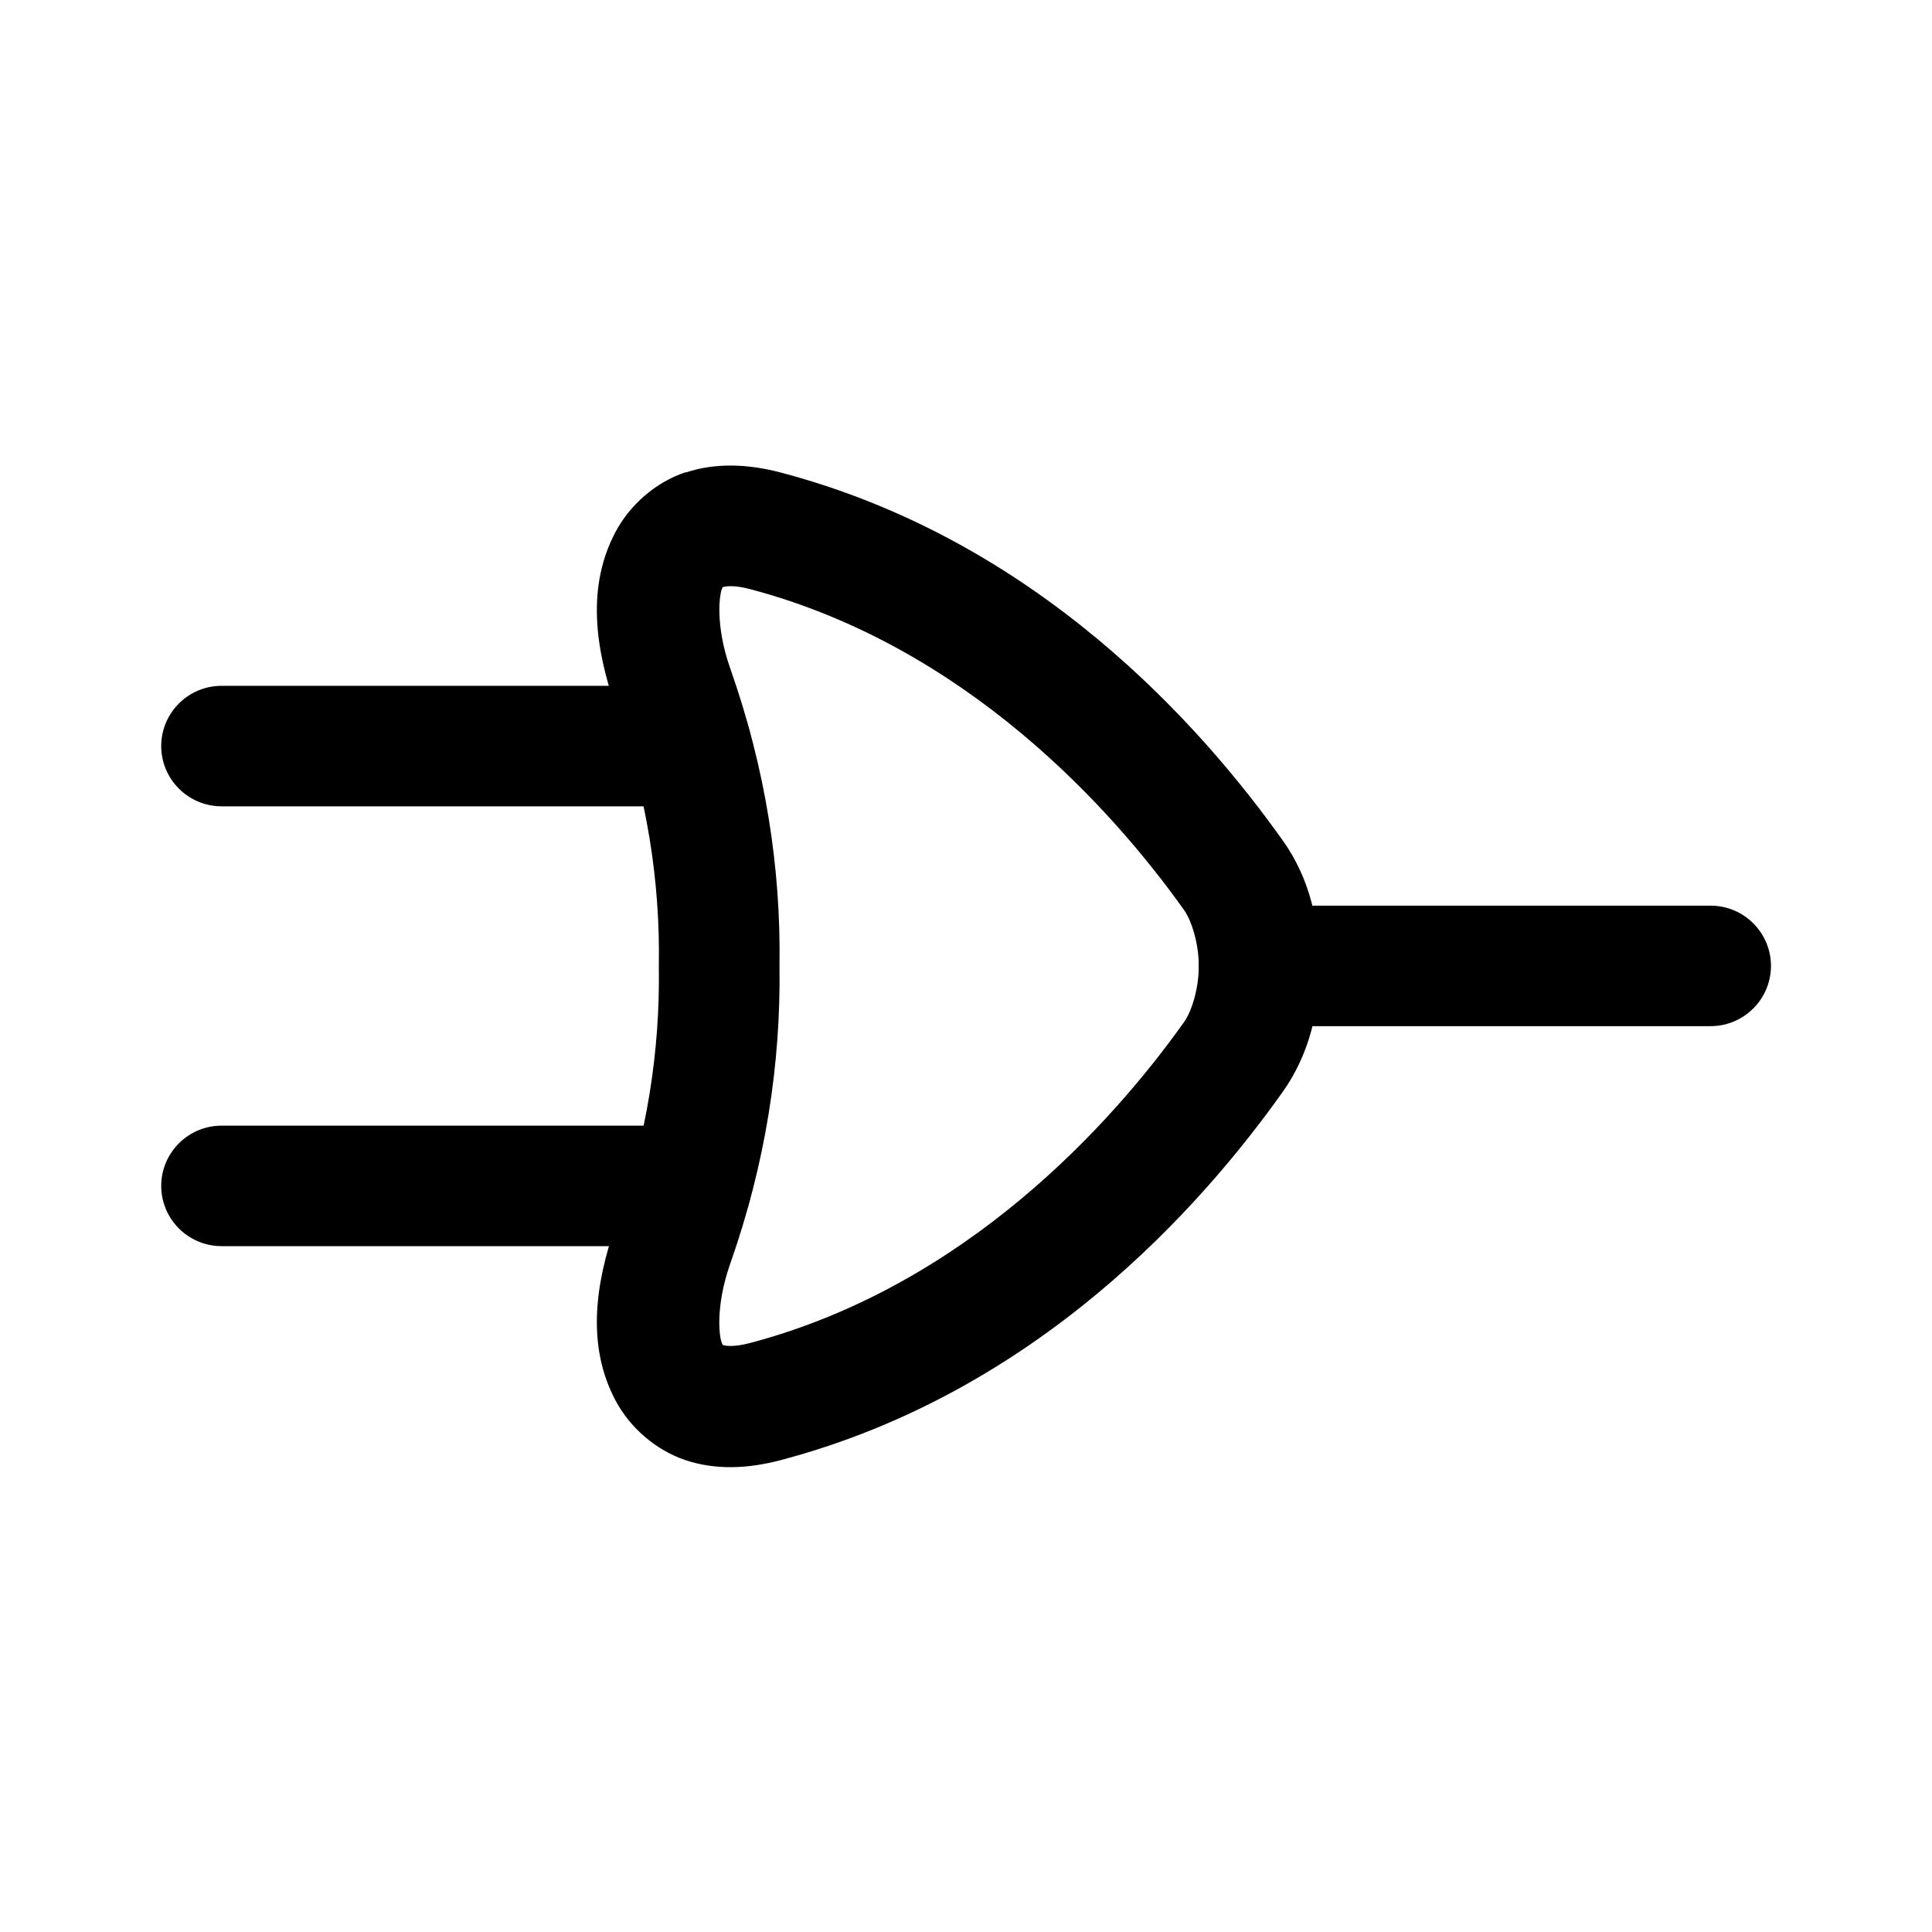
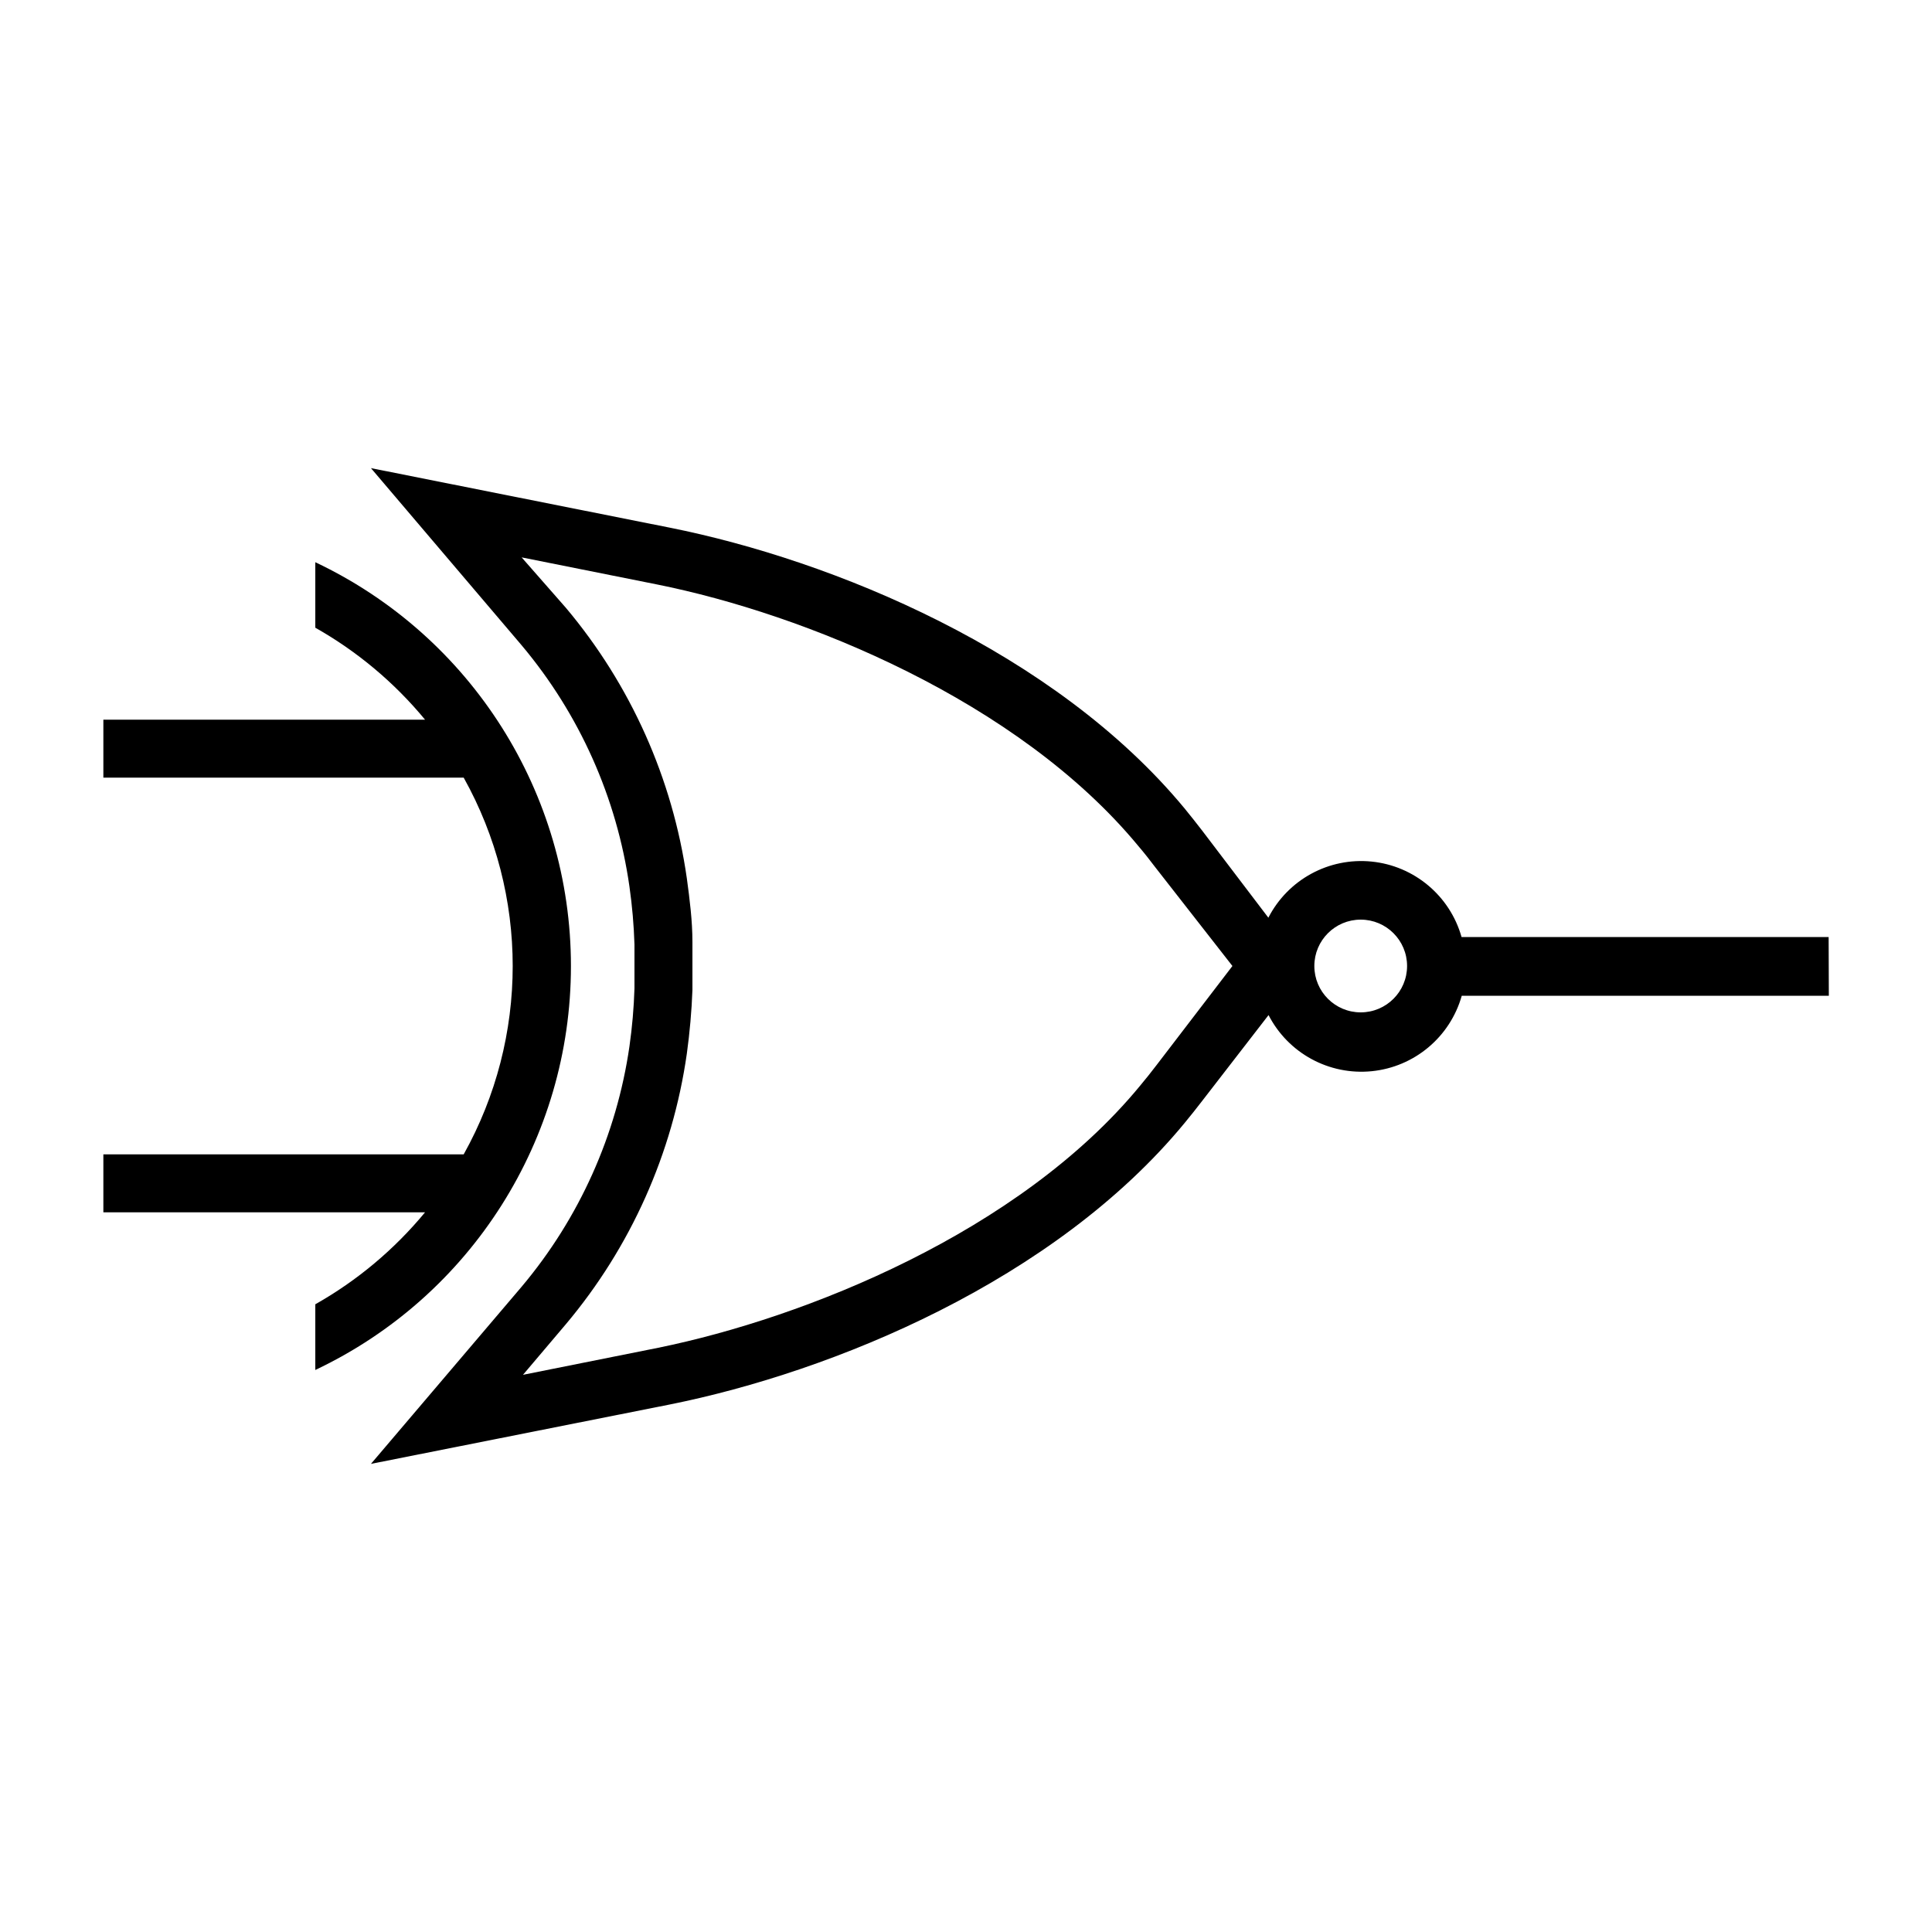
- <svg xmlns="http://www.w3.org/2000/svg" viewBox="0 0 12.699 12.699" version="1.1" x="0px" y="0px">
-   <g transform="translate(-115.7224,-56.57412)">
-     <path style="color:#000000;" d="m 120.229,59.678 c -0.199,0.066 -0.368,0.217 -0.461,0.393 -0.186,0.351 -0.14,0.75 0.004,1.16 0.202,0.574 0.29,1.135 0.281,1.688 a 0.397,0.397 0 0 0 0,0.012 c 0.008,0.554 -0.079,1.114 -0.281,1.688 -0.144,0.41 -0.19,0.809 -0.004,1.16 0.093,0.176 0.262,0.326 0.461,0.393 0.199,0.066 0.411,0.056 0.623,0 1.685,-0.444 2.765,-1.666 3.301,-2.42 0.177,-0.249 0.242,-0.539 0.242,-0.826 8e-5,-0.287 -0.063,-0.577 -0.24,-0.826 -0.536,-0.754 -1.615,-1.976 -3.301,-2.42 -0.212,-0.056 -0.426,-0.066 -0.625,0 z m 0.25,0.754 c 0.012,-0.004 0.066,-0.014 0.172,0.014 1.415,0.373 2.379,1.441 2.855,2.111 0.047,0.066 0.096,0.215 0.096,0.367 -4e-5,0.153 -0.049,0.301 -0.096,0.367 -0.476,0.67 -1.44,1.738 -2.855,2.111 -0.106,0.028 -0.16,0.018 -0.172,0.014 -0.012,-0.004 -4.3e-4,0.008 -0.01,-0.01 -0.019,-0.035 -0.047,-0.241 0.053,-0.525 0.232,-0.659 0.333,-1.314 0.324,-1.957 0.01,-0.644 -0.092,-1.299 -0.324,-1.957 -0.1,-0.284 -0.071,-0.49 -0.053,-0.525 0.009,-0.018 -0.003,-0.006 0.01,-0.01 z" fill="#000000" stroke-linecap="round" stroke-linejoin="round" />
-     <path style="color:#000000;" d="m 123.998,62.527 a 0.397,0.397 0 0 0 -0.396,0.396 0.397,0.397 0 0 0 0.396,0.396 h 2.969 a 0.397,0.397 0 0 0 0.396,-0.396 0.397,0.397 0 0 0 -0.396,-0.396 z" fill="#000000" stroke-linecap="round" stroke-linejoin="round" />
-     <path style="color:#000000;" d="m 117.178,61.082 a 0.397,0.397 0 0 0 -0.396,0.396 0.397,0.397 0 0 0 0.396,0.396 h 3.088 a 0.397,0.397 0 0 0 0.396,-0.396 0.397,0.397 0 0 0 -0.396,-0.396 z" fill="#000000" stroke-linecap="round" stroke-linejoin="round" />
-     <path style="color:#000000;" d="m 117.178,63.973 a 0.397,0.397 0 0 0 -0.396,0.396 0.397,0.397 0 0 0 0.396,0.396 h 3.088 a 0.397,0.397 0 0 0 0.396,-0.396 0.397,0.397 0 0 0 -0.396,-0.396 z" fill="#000000" stroke-linecap="round" stroke-linejoin="round" />
-   </g>
-   <text x="0" y="27.699" fill="#000000" font-size="5px" font-weight="bold" font-family="'Helvetica Neue', Helvetica, Arial-Unicode, Arial, Sans-serif">Created by Meko</text>
-   <text x="0" y="32.699" fill="#000000" font-size="5px" font-weight="bold" font-family="'Helvetica Neue', Helvetica, Arial-Unicode, Arial, Sans-serif">from the Noun Project</text>
+ <svg xmlns="http://www.w3.org/2000/svg" data-name="Layer 1" viewBox="0 0 100 100" x="0px" y="0px">
+   <path d="M94.65,48.5h-19a5.4,5.4,0,0,0-10-1L62.23,43c-.3-.39-.61-.78-.92-1.16C54.58,33.71,43.13,29,34.66,27.31L19.2,24.23,27,33.4a24.84,24.84,0,0,1,5.58,12.49,27.24,27.24,0,0,1,.26,3c0,.75,0,1.51,0,2.27a27.27,27.27,0,0,1-.26,3A24.84,24.84,0,0,1,27,66.6L19.2,75.77,34.65,72.7C43.13,71,54.59,66.29,61.32,58.12q.47-.57.93-1.17l3.41-4.41a5.4,5.4,0,0,0,10-1h19ZM59.87,55.12c-.28.37-.57.73-.87,1.09-6.24,7.57-17.33,12-24.93,13.55l-7,1.4,2.22-2.62a27.86,27.86,0,0,0,6.26-14c.15-1.09.25-2.21.29-3.3,0-.82,0-1.66,0-2.48,0-1.09-.14-2.2-.29-3.3a27.86,27.86,0,0,0-6.26-14L27,28.85l7,1.4c7.6,1.52,18.69,6,24.92,13.54.3.35.59.72.87,1.09l4,5.12ZM70.43,52.4a2.4,2.4,0,1,1,2.4-2.4A2.4,2.4,0,0,1,70.43,52.4Z" />
+   <path d="M16.32,67.51v3.4a23.13,23.13,0,0,0,0-41.81v3.39A20.34,20.34,0,0,1,22,37.25H5.35v3H24a20,20,0,0,1,0,19.5H5.35v3H22A20.34,20.34,0,0,1,16.32,67.51Z" />
+   <text x="0" y="115" fill="#000000" font-size="5px" font-weight="bold" font-family="'Helvetica Neue', Helvetica, Arial-Unicode, Arial, Sans-serif">Created by Idris Rizal</text>
+   <text x="0" y="120" fill="#000000" font-size="5px" font-weight="bold" font-family="'Helvetica Neue', Helvetica, Arial-Unicode, Arial, Sans-serif">from the Noun Project</text>
</svg>
